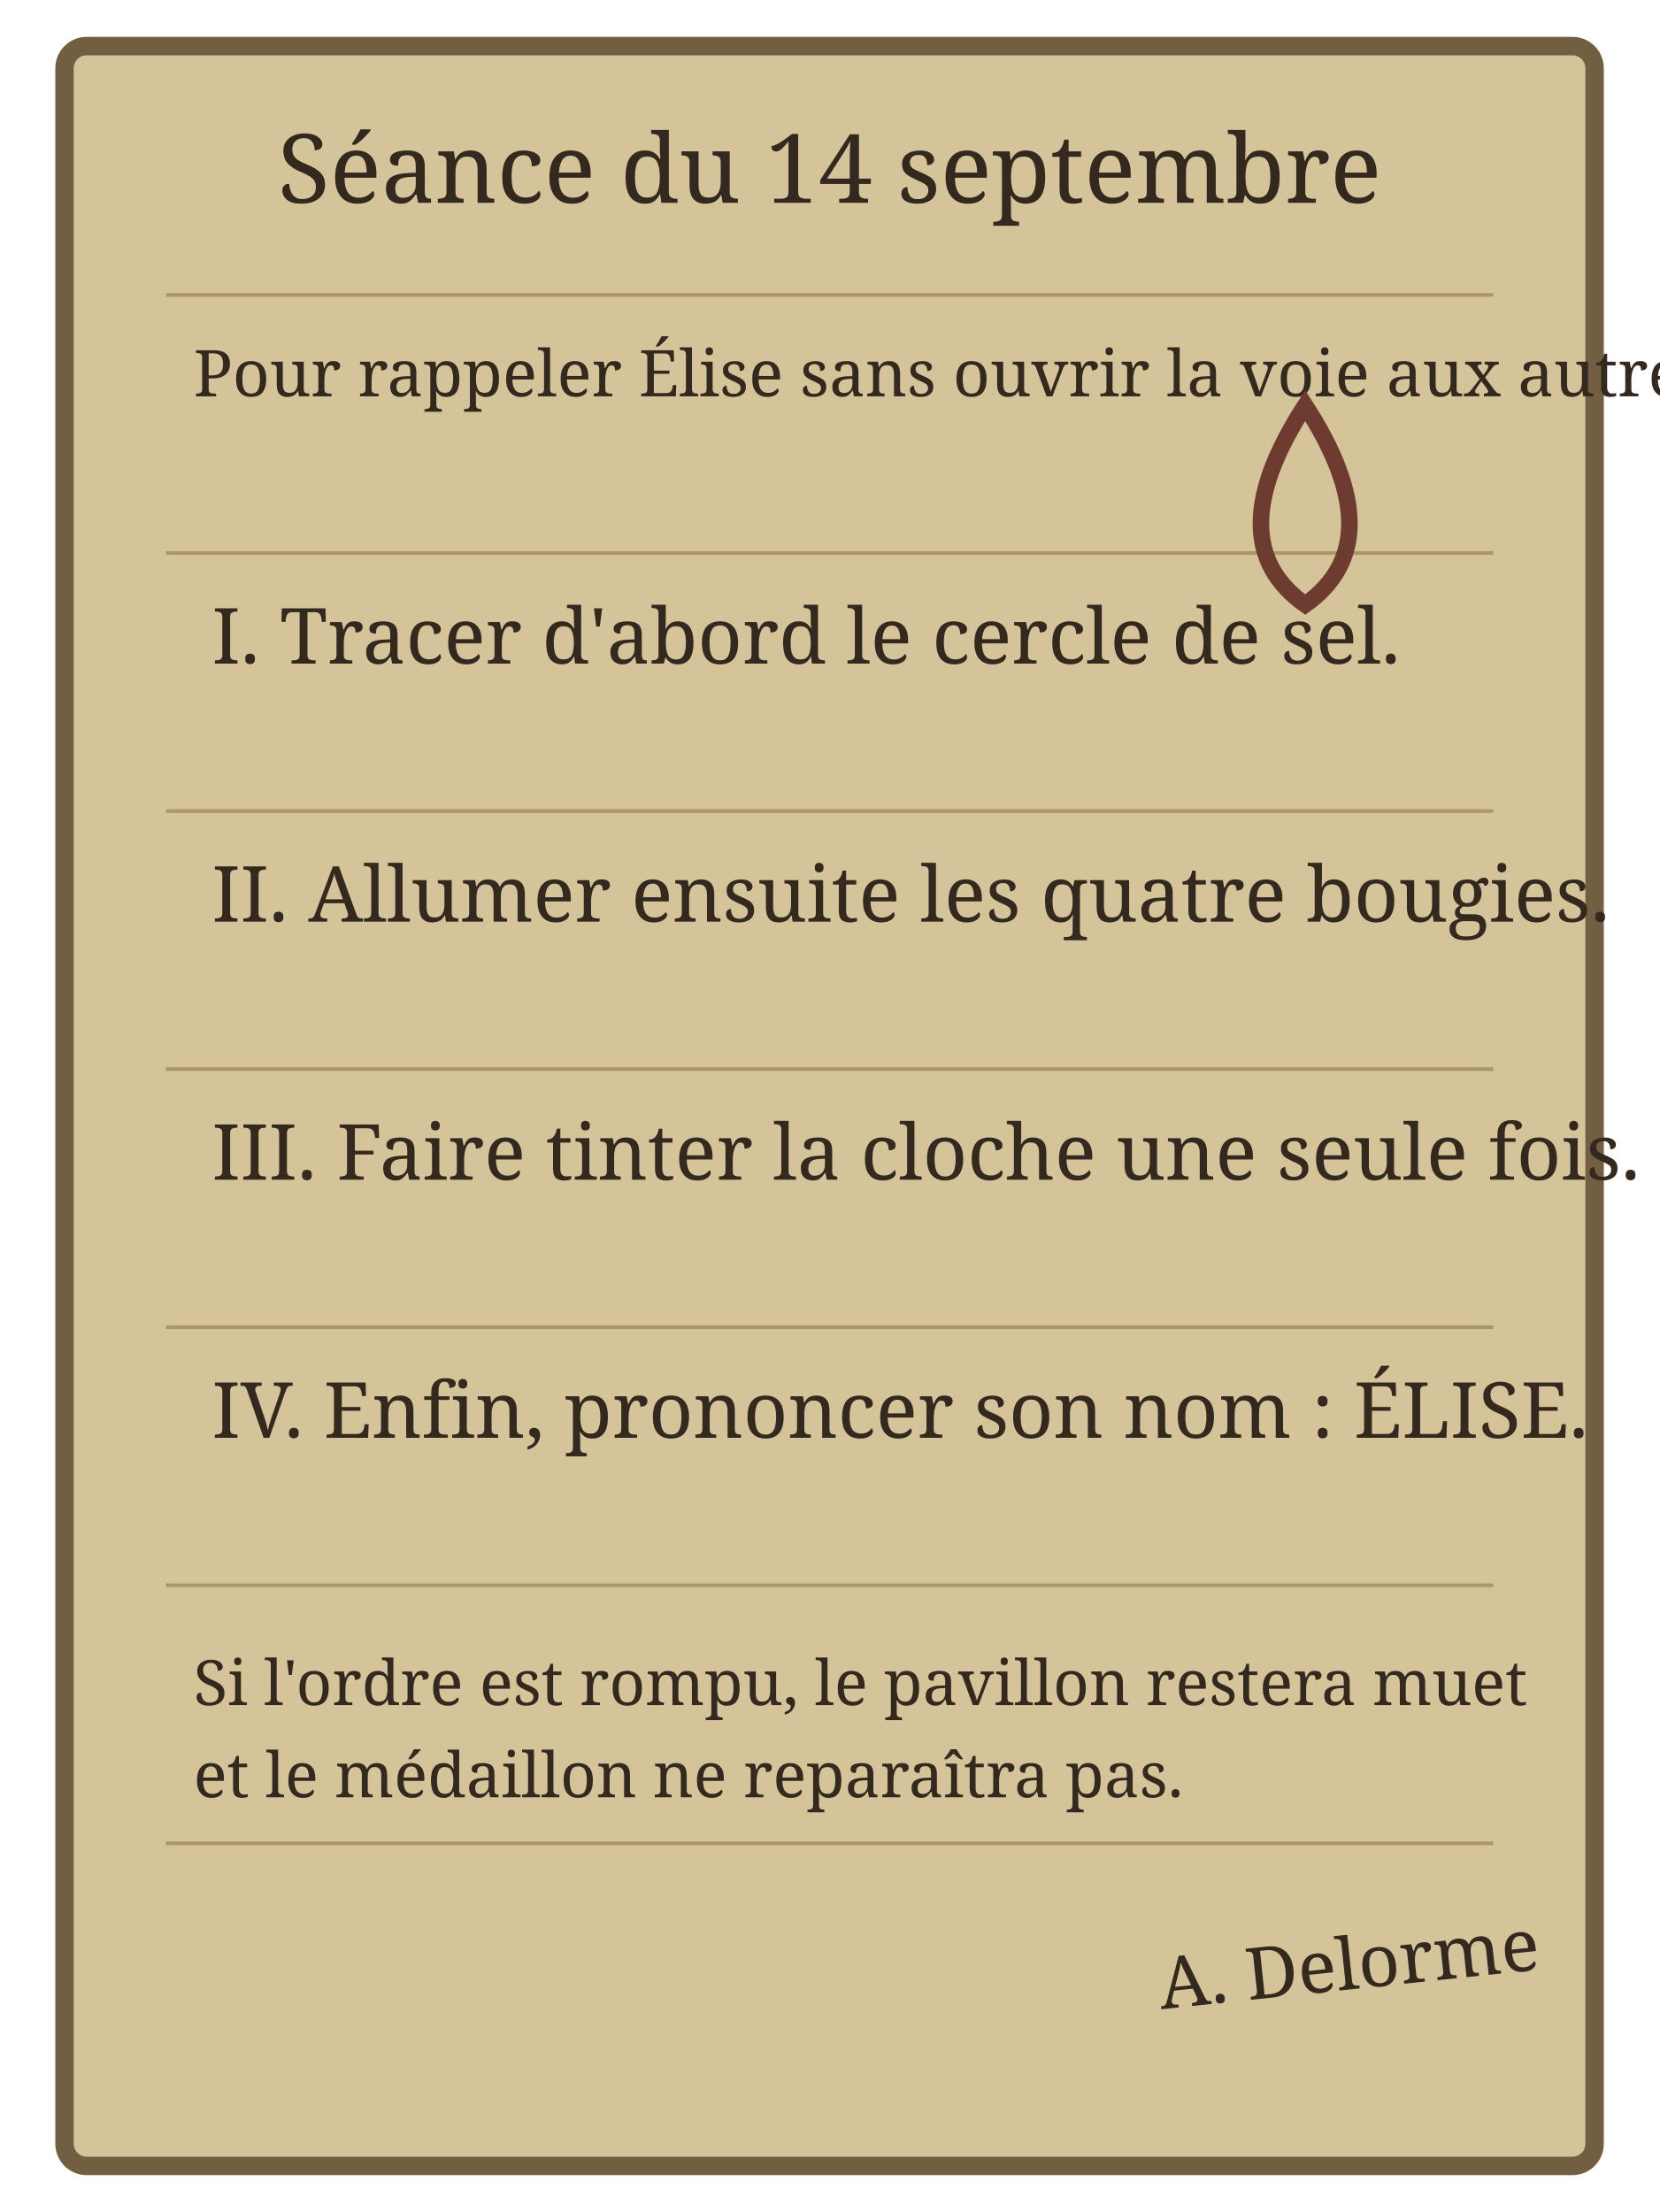
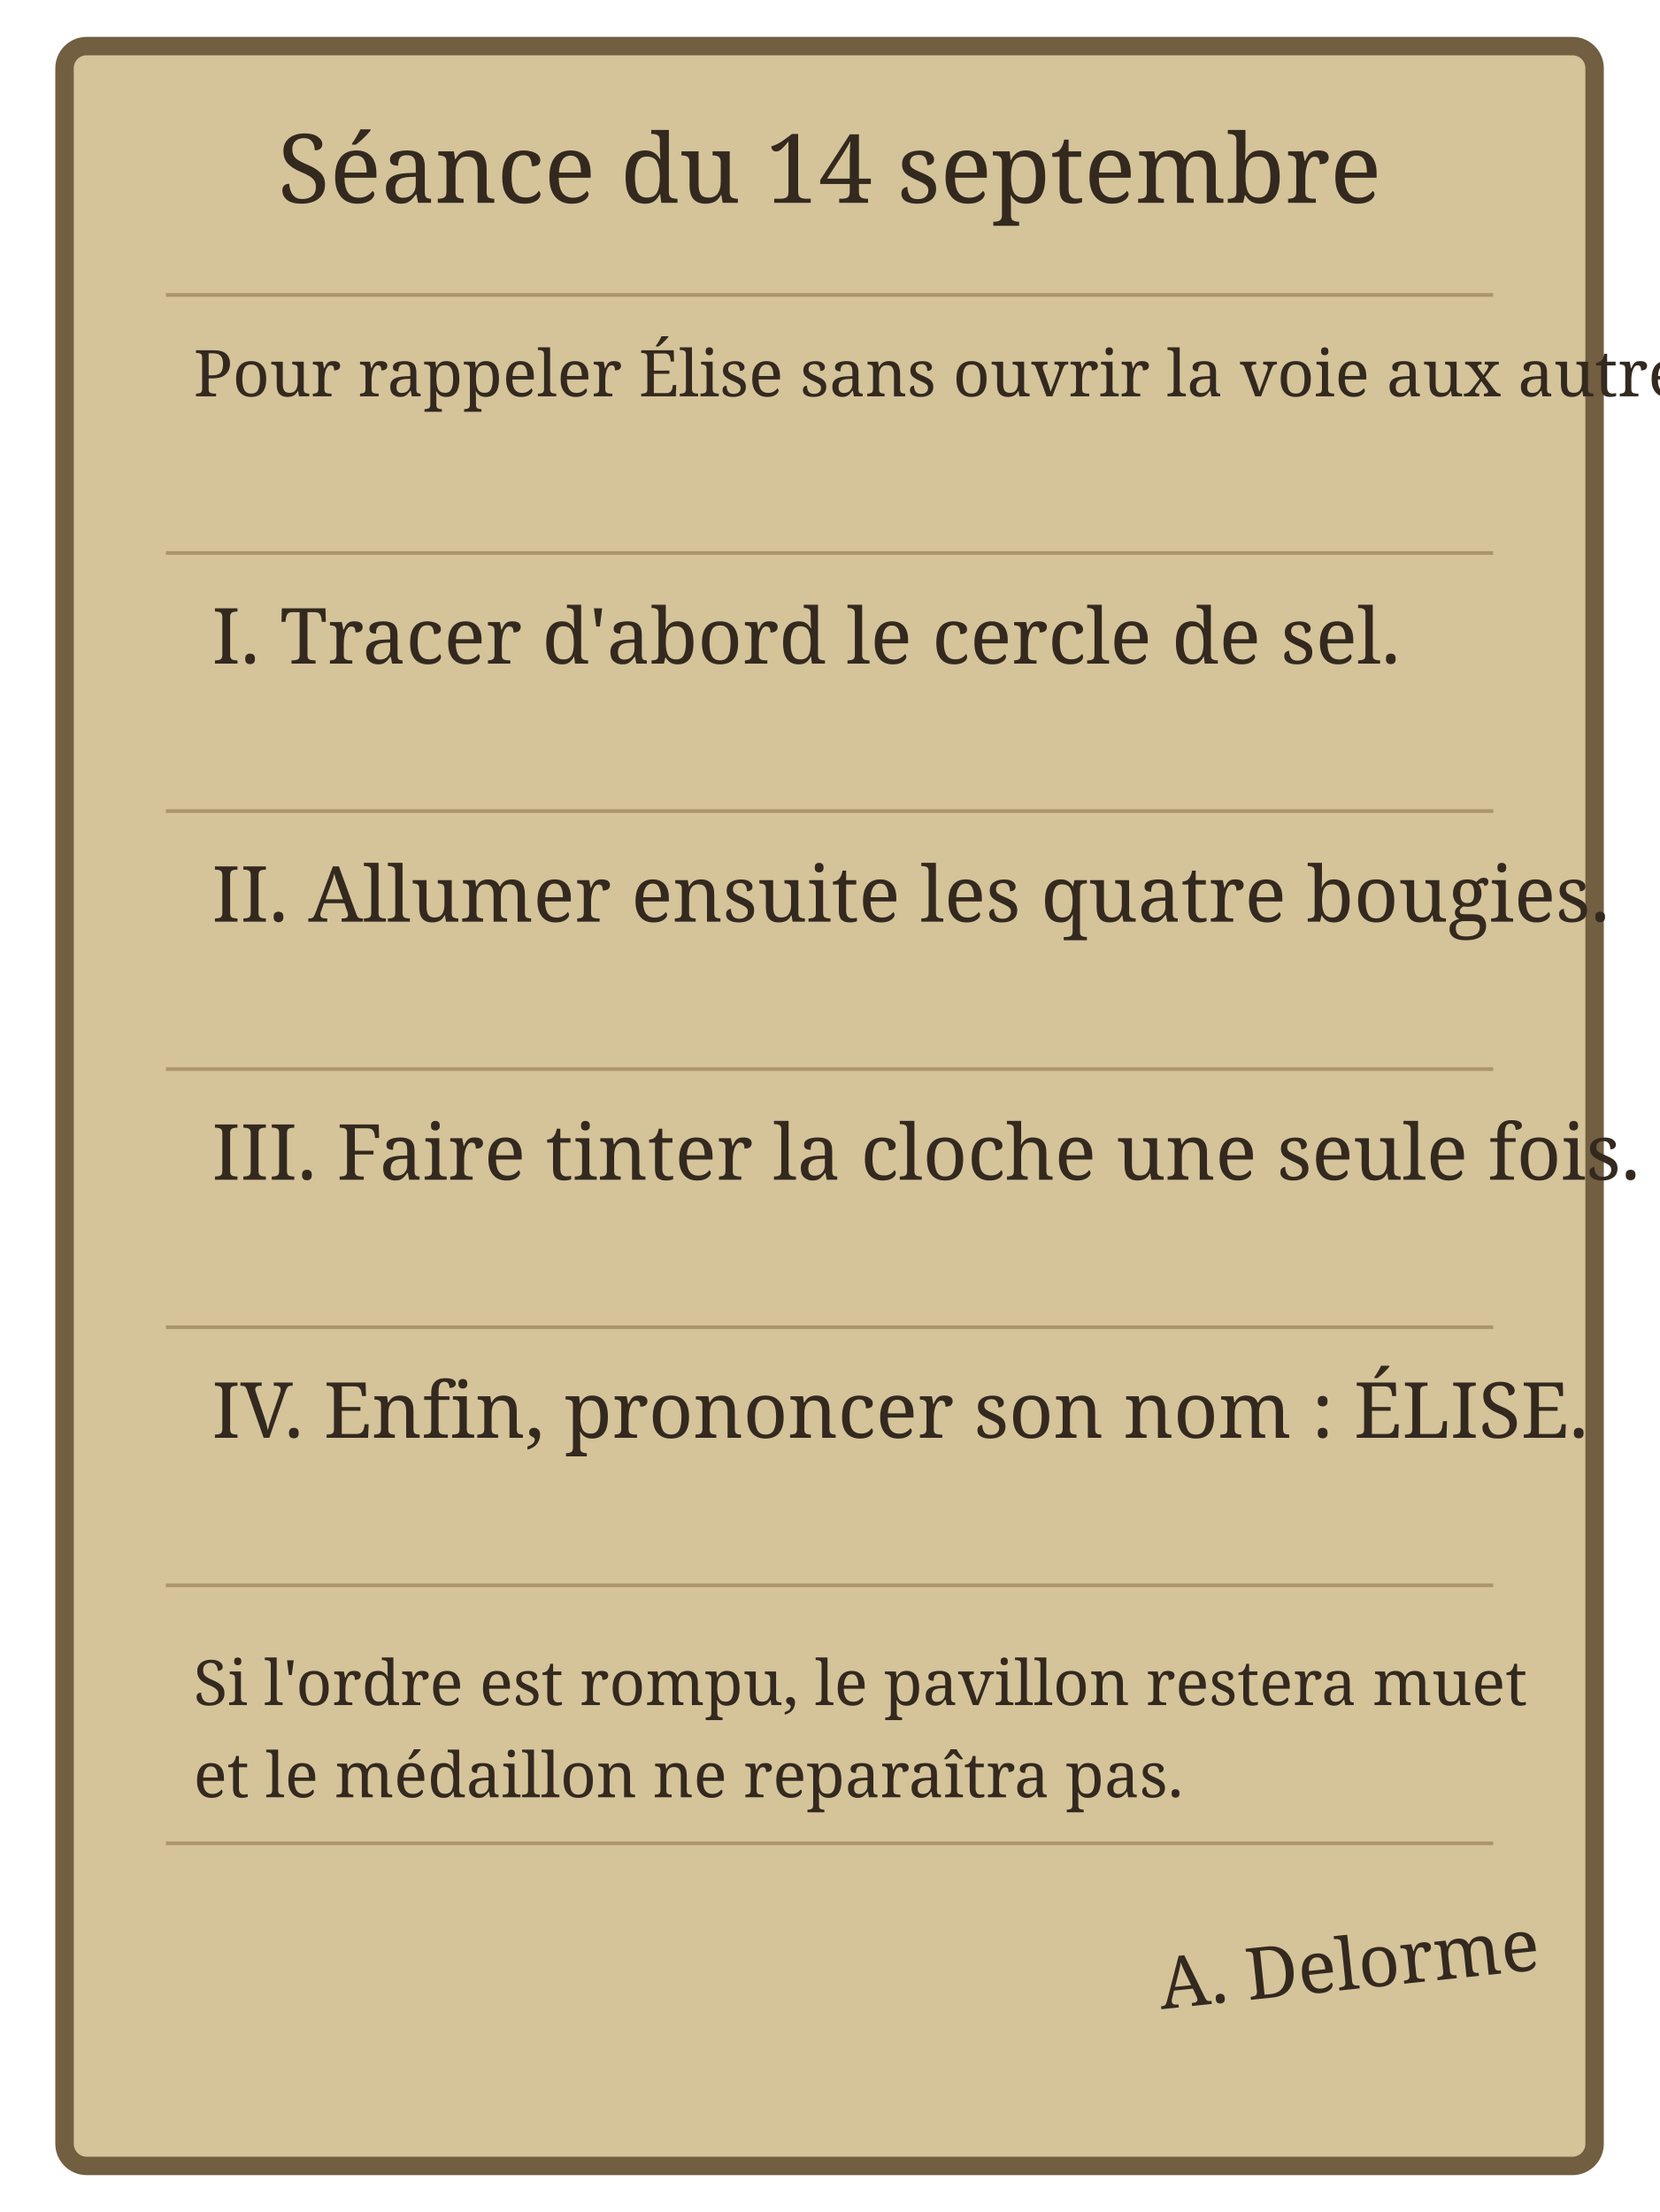
<svg xmlns="http://www.w3.org/2000/svg" viewBox="0 0 900 1200" role="img" aria-labelledby="title desc">
  <defs>
    <filter id="rough">
      <feTurbulence baseFrequency=".02" numOctaves="3" result="n" />
      <feBlend in="SourceGraphic" in2="n" mode="multiply" />
    </filter>
  </defs>
  <rect x="35" y="25" width="830" height="1150" rx="12" fill="#d5c49a" stroke="#725e40" stroke-width="10" />
  <path d="M90 160h720M90 300h720M90 440h720M90 580h720M90 720h720M90 860h720M90 1000h720" stroke="#aa956d" stroke-width="2" />
  <g fill="#33291f" font-family="Georgia,serif">
    <text x="450" y="110" text-anchor="middle" font-size="52">Séance du 14 septembre</text>
    <text x="105" y="215" font-size="35">Pour rappeler Élise sans ouvrir la voie aux autres :</text>
    <text x="115" y="360" font-size="42">I. Tracer d'abord le cercle de sel.</text>
    <text x="115" y="500" font-size="42">II. Allumer ensuite les quatre bougies.</text>
    <text x="115" y="640" font-size="42">III. Faire tinter la cloche une seule fois.</text>
    <text x="115" y="780" font-size="42">IV. Enfin, prononcer son nom : ÉLISE.</text>
    <text x="105" y="925" font-size="34">Si l'ordre est rompu, le pavillon restera muet</text>
    <text x="105" y="975" font-size="34">et le médaillon ne reparaîtra pas.</text>
    <text x="630" y="1090" font-size="39" transform="rotate(-6 630 1090)">A. Delorme</text>
  </g>
-   <path d="M708 220q-48 74 0 108q48-34 0-108z" fill="none" stroke="#6e3b31" stroke-width="9" />
</svg>
